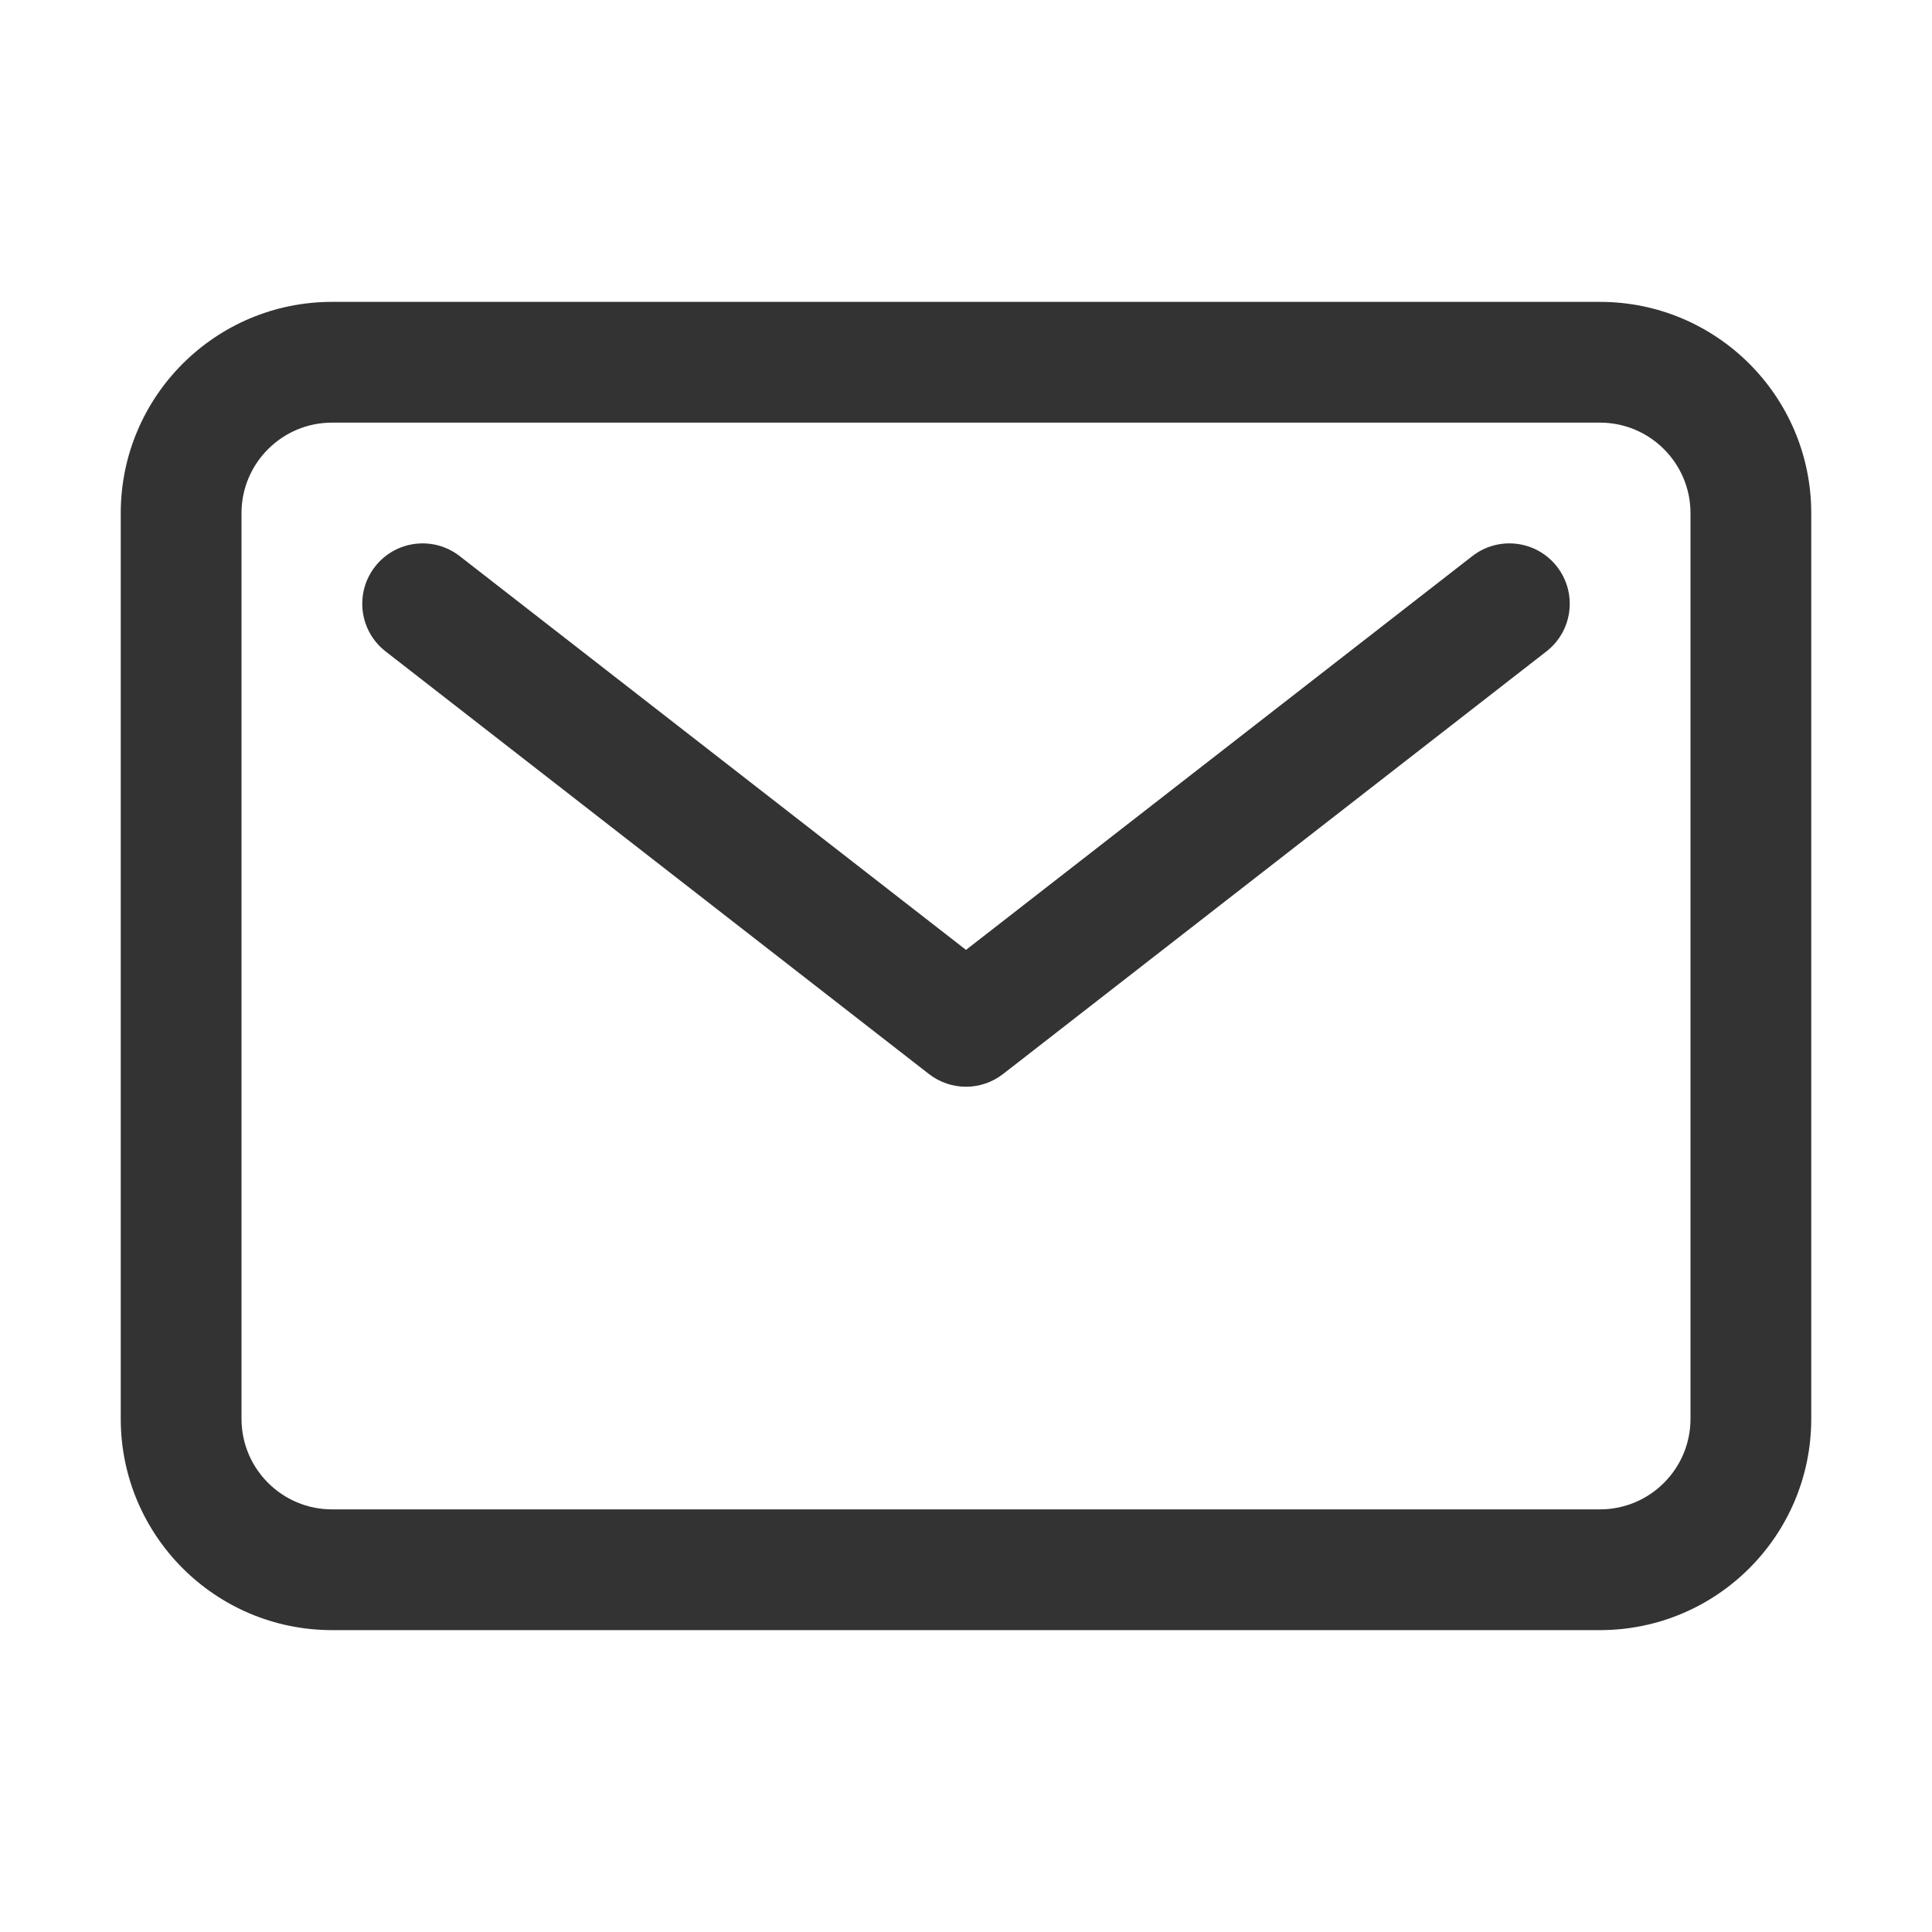
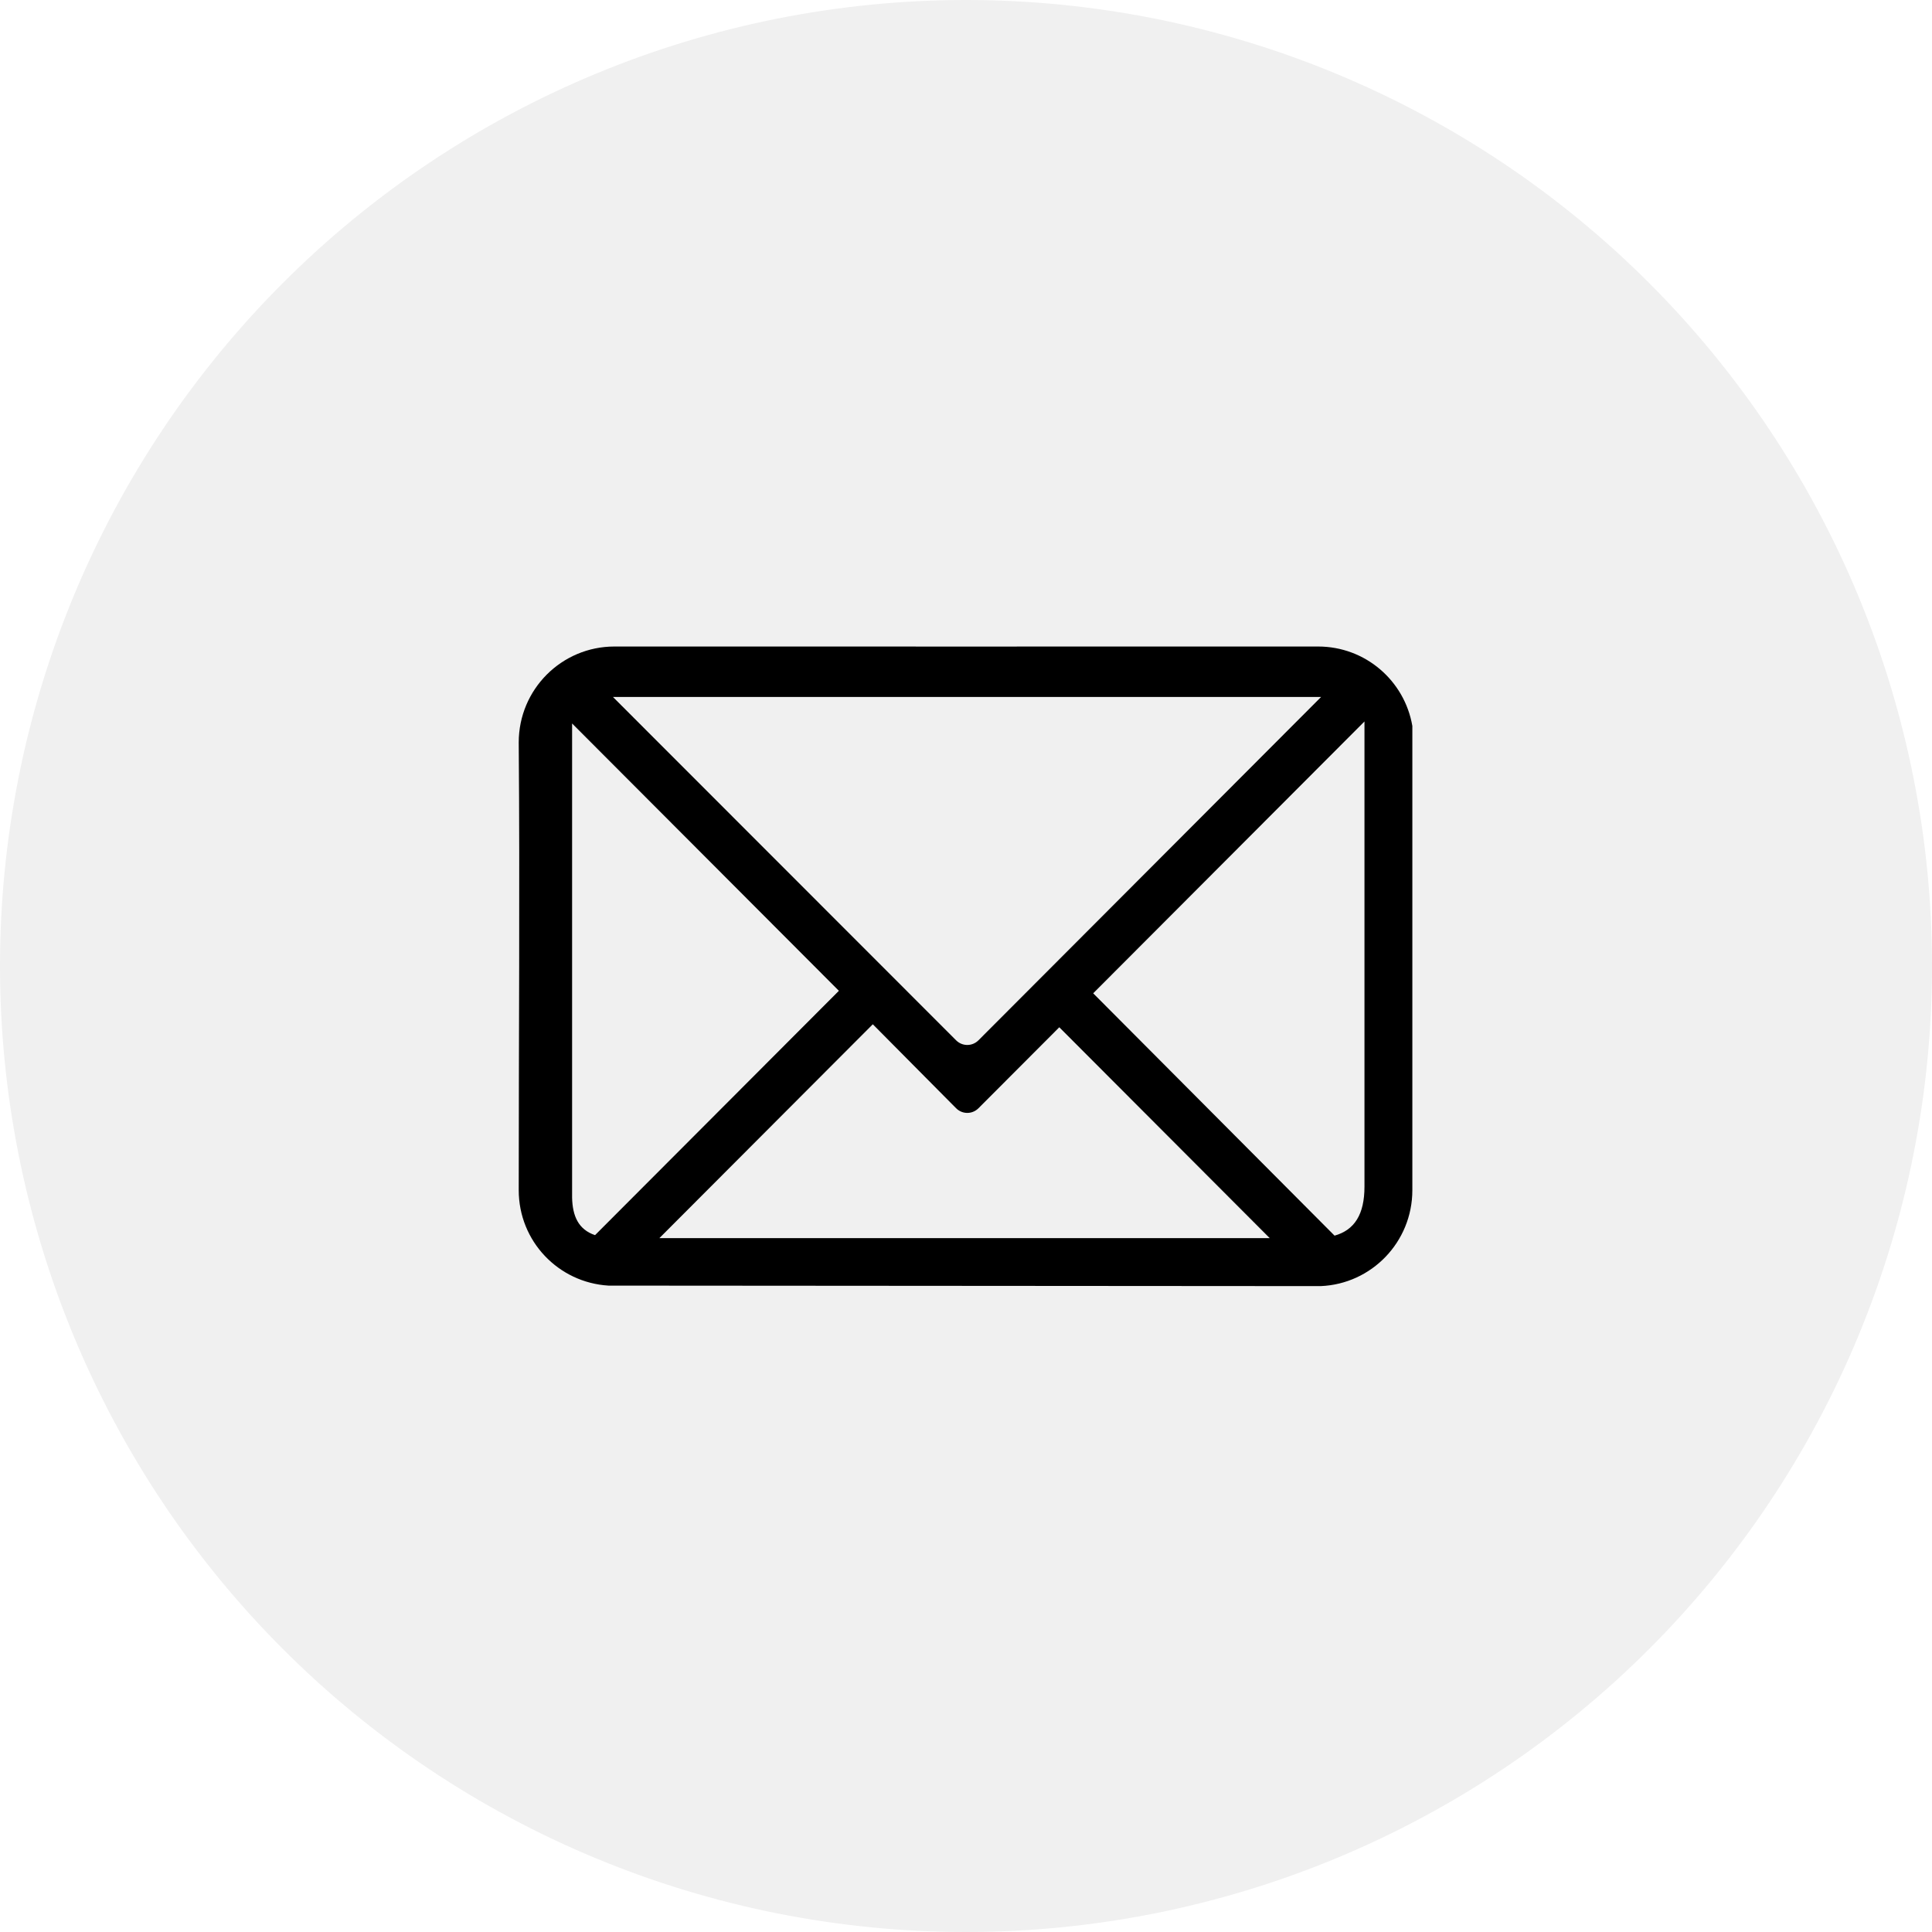
- <svg xmlns="http://www.w3.org/2000/svg" fill="rgb(51, 51, 51)" id="ww-set2-mail-outline" width="100%" height="100%" viewBox="0 0 32 32">
-   <path fill-rule="evenodd" clip-rule="evenodd" d="M4 8.5C4 7.672 4.672 7 5.5 7H26.5C27.328 7 28 7.672 28 8.5V23.5C28 24.328 27.328 25 26.5 25H5.5C4.672 25 4 24.328 4 23.5V8.5ZM5.5 5C3.567 5 2 6.567 2 8.5V23.5C2 25.433 3.567 27 5.5 27H26.5C28.433 27 30 25.433 30 23.5V8.5C30 6.567 28.433 5 26.5 5H5.5ZM7.614 9.211C7.178 8.872 6.55 8.95 6.211 9.386C5.872 9.822 5.95 10.45 6.386 10.789L15.386 17.789C15.747 18.07 16.253 18.07 16.614 17.789L25.614 10.789C26.05 10.45 26.128 9.822 25.789 9.386C25.45 8.95 24.822 8.872 24.386 9.211L16 15.733L7.614 9.211Z" />
+ <svg xmlns="http://www.w3.org/2000/svg" width="100%" zoomAndPan="magnify" viewBox="0 0 768 768" height="100%" preserveAspectRatio="xMidYMid" version="1.0">
+   <defs>
+     <clipPath id="6de8237b5a">
+       <path d="M 206.066 257 L 561.566 257 L 561.566 511.25 L 206.066 511.25 Z M 206.066 257" clip-rule="nonzero" />
+     </clipPath>
+   </defs>
+   <path fill="#f0f0f0" d="M 768 384 C 768 390.285 767.844 396.566 767.539 402.844 C 767.23 409.117 766.766 415.383 766.152 421.637 C 765.535 427.895 764.766 434.129 763.844 440.344 C 762.922 446.562 761.848 452.75 760.621 458.914 C 759.395 465.078 758.02 471.207 756.492 477.305 C 754.965 483.402 753.289 489.457 751.465 495.469 C 749.641 501.484 747.668 507.449 745.551 513.367 C 743.434 519.281 741.176 525.145 738.77 530.949 C 736.363 536.758 733.82 542.5 731.133 548.18 C 728.445 553.863 725.621 559.473 722.656 565.016 C 719.695 570.559 716.598 576.023 713.367 581.414 C 710.137 586.805 706.777 592.113 703.285 597.34 C 699.793 602.562 696.176 607.699 692.43 612.75 C 688.688 617.797 684.824 622.75 680.836 627.605 C 676.848 632.465 672.746 637.223 668.523 641.879 C 664.305 646.535 659.973 651.086 655.527 655.527 C 651.086 659.973 646.535 664.305 641.879 668.523 C 637.223 672.746 632.465 676.848 627.605 680.836 C 622.75 684.824 617.797 688.688 612.75 692.43 C 607.699 696.176 602.562 699.793 597.34 703.285 C 592.113 706.777 586.805 710.137 581.414 713.367 C 576.023 716.598 570.559 719.695 565.016 722.656 C 559.473 725.621 553.863 728.445 548.18 731.133 C 542.5 733.82 536.758 736.363 530.949 738.77 C 525.145 741.176 519.281 743.434 513.367 745.551 C 507.449 747.668 501.484 749.641 495.469 751.465 C 489.457 753.289 483.398 754.965 477.305 756.492 C 471.207 758.02 465.078 759.395 458.914 760.621 C 452.75 761.848 446.562 762.922 440.344 763.844 C 434.129 764.766 427.895 765.535 421.637 766.152 C 415.383 766.766 409.117 767.23 402.844 767.539 C 396.566 767.848 390.285 768 384 768 C 377.715 768 371.434 767.848 365.156 767.539 C 358.883 767.23 352.617 766.766 346.363 766.152 C 340.105 765.535 333.871 764.766 327.656 763.844 C 321.438 762.922 315.25 761.848 309.086 760.621 C 302.922 759.395 296.793 758.02 290.695 756.492 C 284.598 754.965 278.543 753.289 272.531 751.465 C 266.516 749.641 260.551 747.668 254.633 745.551 C 248.719 743.434 242.855 741.176 237.051 738.77 C 231.242 736.363 225.5 733.82 219.82 731.133 C 214.137 728.445 208.527 725.621 202.984 722.656 C 197.441 719.695 191.977 716.598 186.586 713.367 C 181.195 710.137 175.887 706.777 170.66 703.285 C 165.438 699.793 160.301 696.176 155.25 692.43 C 150.203 688.688 145.25 684.824 140.395 680.836 C 135.535 676.848 130.777 672.746 126.121 668.523 C 121.465 664.305 116.914 659.973 112.473 655.527 C 108.027 651.086 103.695 646.535 99.477 641.879 C 95.254 637.223 91.152 632.465 87.164 627.605 C 83.176 622.75 79.312 617.797 75.566 612.75 C 71.824 607.699 68.207 602.562 64.715 597.34 C 61.223 592.113 57.863 586.805 54.633 581.414 C 51.402 576.023 48.305 570.559 45.344 565.016 C 42.379 559.473 39.555 553.863 36.867 548.18 C 34.18 542.5 31.637 536.758 29.23 530.949 C 26.824 525.145 24.562 519.281 22.445 513.367 C 20.328 507.449 18.359 501.484 16.535 495.469 C 14.711 489.457 13.035 483.398 11.508 477.305 C 9.98 471.207 8.605 465.078 7.379 458.914 C 6.152 452.75 5.078 446.562 4.156 440.344 C 3.234 434.129 2.465 427.895 1.848 421.637 C 1.234 415.383 0.77 409.117 0.461 402.844 C 0.152 396.566 0 390.285 0 384 C 0 377.715 0.152 371.434 0.461 365.156 C 0.77 358.883 1.234 352.617 1.848 346.363 C 2.465 340.105 3.234 333.871 4.156 327.656 C 5.078 321.438 6.152 315.25 7.379 309.086 C 8.605 302.922 9.98 296.793 11.508 290.695 C 13.035 284.598 14.711 278.543 16.535 272.531 C 18.359 266.516 20.328 260.551 22.445 254.633 C 24.562 248.719 26.824 242.855 29.23 237.051 C 31.637 231.242 34.18 225.5 36.867 219.82 C 39.555 214.137 42.379 208.527 45.344 202.984 C 48.305 197.441 51.402 191.977 54.633 186.586 C 57.863 181.195 61.223 175.887 64.715 170.66 C 68.207 165.438 71.824 160.301 75.566 155.25 C 79.312 150.203 83.176 145.25 87.164 140.395 C 91.152 135.535 95.254 130.777 99.477 126.121 C 103.695 121.465 108.027 116.914 112.473 112.473 C 116.914 108.027 121.465 103.695 126.121 99.477 C 130.777 95.254 135.535 91.152 140.395 87.164 C 145.25 83.176 150.203 79.312 155.25 75.566 C 160.301 71.824 165.438 68.207 170.66 64.715 C 175.887 61.223 181.195 57.863 186.586 54.633 C 191.977 51.402 197.441 48.305 202.984 45.344 C 208.527 42.379 214.137 39.555 219.82 36.867 C 225.5 34.18 231.242 31.637 237.051 29.23 C 242.855 26.824 248.719 24.562 254.633 22.445 C 260.551 20.328 266.516 18.359 272.531 16.535 C 278.543 14.711 284.598 13.035 290.695 11.508 C 296.793 9.98 302.922 8.605 309.086 7.379 C 315.25 6.152 321.438 5.078 327.656 4.156 C 333.871 3.234 340.105 2.465 346.363 1.848 C 352.617 1.234 358.883 0.77 365.156 0.461 C 371.434 0.152 377.715 0 384 0 C 390.285 0 396.566 0.152 402.844 0.461 C 409.117 0.77 415.383 1.234 421.637 1.848 C 427.895 2.465 434.129 3.234 440.344 4.156 C 446.562 5.078 452.75 6.152 458.914 7.379 C 465.078 8.605 471.207 9.98 477.305 11.508 C 483.398 13.035 489.457 14.711 495.469 16.535 C 501.484 18.359 507.449 20.328 513.367 22.445 C 519.281 24.562 525.145 26.824 530.949 29.23 C 536.758 31.637 542.5 34.18 548.18 36.867 C 553.863 39.555 559.473 42.379 565.016 45.344 C 570.559 48.305 576.023 51.402 581.414 54.633 C 586.805 57.863 592.113 61.223 597.34 64.715 C 602.562 68.207 607.699 71.824 612.75 75.566 C 617.797 79.312 622.75 83.176 627.605 87.164 C 632.465 91.152 637.223 95.254 641.879 99.477 C 646.535 103.695 651.086 108.027 655.527 112.473 C 659.973 116.914 664.305 121.465 668.523 126.121 C 672.746 130.777 676.848 135.535 680.836 140.395 C 684.824 145.25 688.688 150.203 692.43 155.25 C 696.176 160.301 699.793 165.438 703.285 170.66 C 706.777 175.887 710.137 181.195 713.367 186.586 C 716.598 191.977 719.695 197.441 722.656 202.984 C 725.621 208.527 728.445 214.137 731.133 219.82 C 733.82 225.5 736.363 231.242 738.77 237.051 C 741.176 242.855 743.434 248.719 745.551 254.633 C 747.668 260.551 749.641 266.516 751.465 272.531 C 753.289 278.543 754.965 284.598 756.492 290.695 C 758.02 296.793 759.395 302.922 760.621 309.086 C 761.848 315.25 762.922 321.438 763.844 327.656 C 764.766 333.871 765.535 340.105 766.152 346.363 C 766.766 352.617 767.23 358.883 767.539 365.156 C 767.844 371.434 768 377.715 768 384 Z M 768 384" fill-opacity="1" fill-rule="nonzero" />
+   <g clip-path="url(#6de8237b5a)">
+     <path fill="#000000" d="M 244.262 257 C 223.242 257 206.203 274.047 206.203 295.137 C 206.676 352.969 206.203 414.176 206.203 473.113 C 206.203 493.41 221.957 509.836 241.883 511.051 L 524.953 511.25 C 545.25 510.43 561.43 493.676 561.43 473.113 L 561.43 288.582 C 558.348 270.605 542.77 257 523.965 257 C 430.781 257.043 337.48 257 244.262 257 Z M 243.668 277.059 L 525.152 277.059 L 388.969 413.523 C 386.484 416.012 382.531 416.012 380.047 413.523 L 243.664 277.059 Z M 542.398 286.793 L 542.398 471.723 C 542.398 482.738 538.438 488.965 530.508 491.188 L 434.562 394.852 L 542.398 286.797 Z M 227.414 287.586 L 333.469 393.859 L 236.539 490.988 C 229.902 488.742 227.59 483.391 227.418 476.09 L 227.418 287.59 Z M 346.949 407.16 L 380.055 440.531 C 382.539 443.023 386.488 443.023 388.973 440.531 L 421.086 408.352 L 504.742 492.18 L 262.109 492.18 L 346.953 407.164 Z M 346.949 407.16" fill-opacity="1" fill-rule="nonzero" />
+   </g>
</svg>
